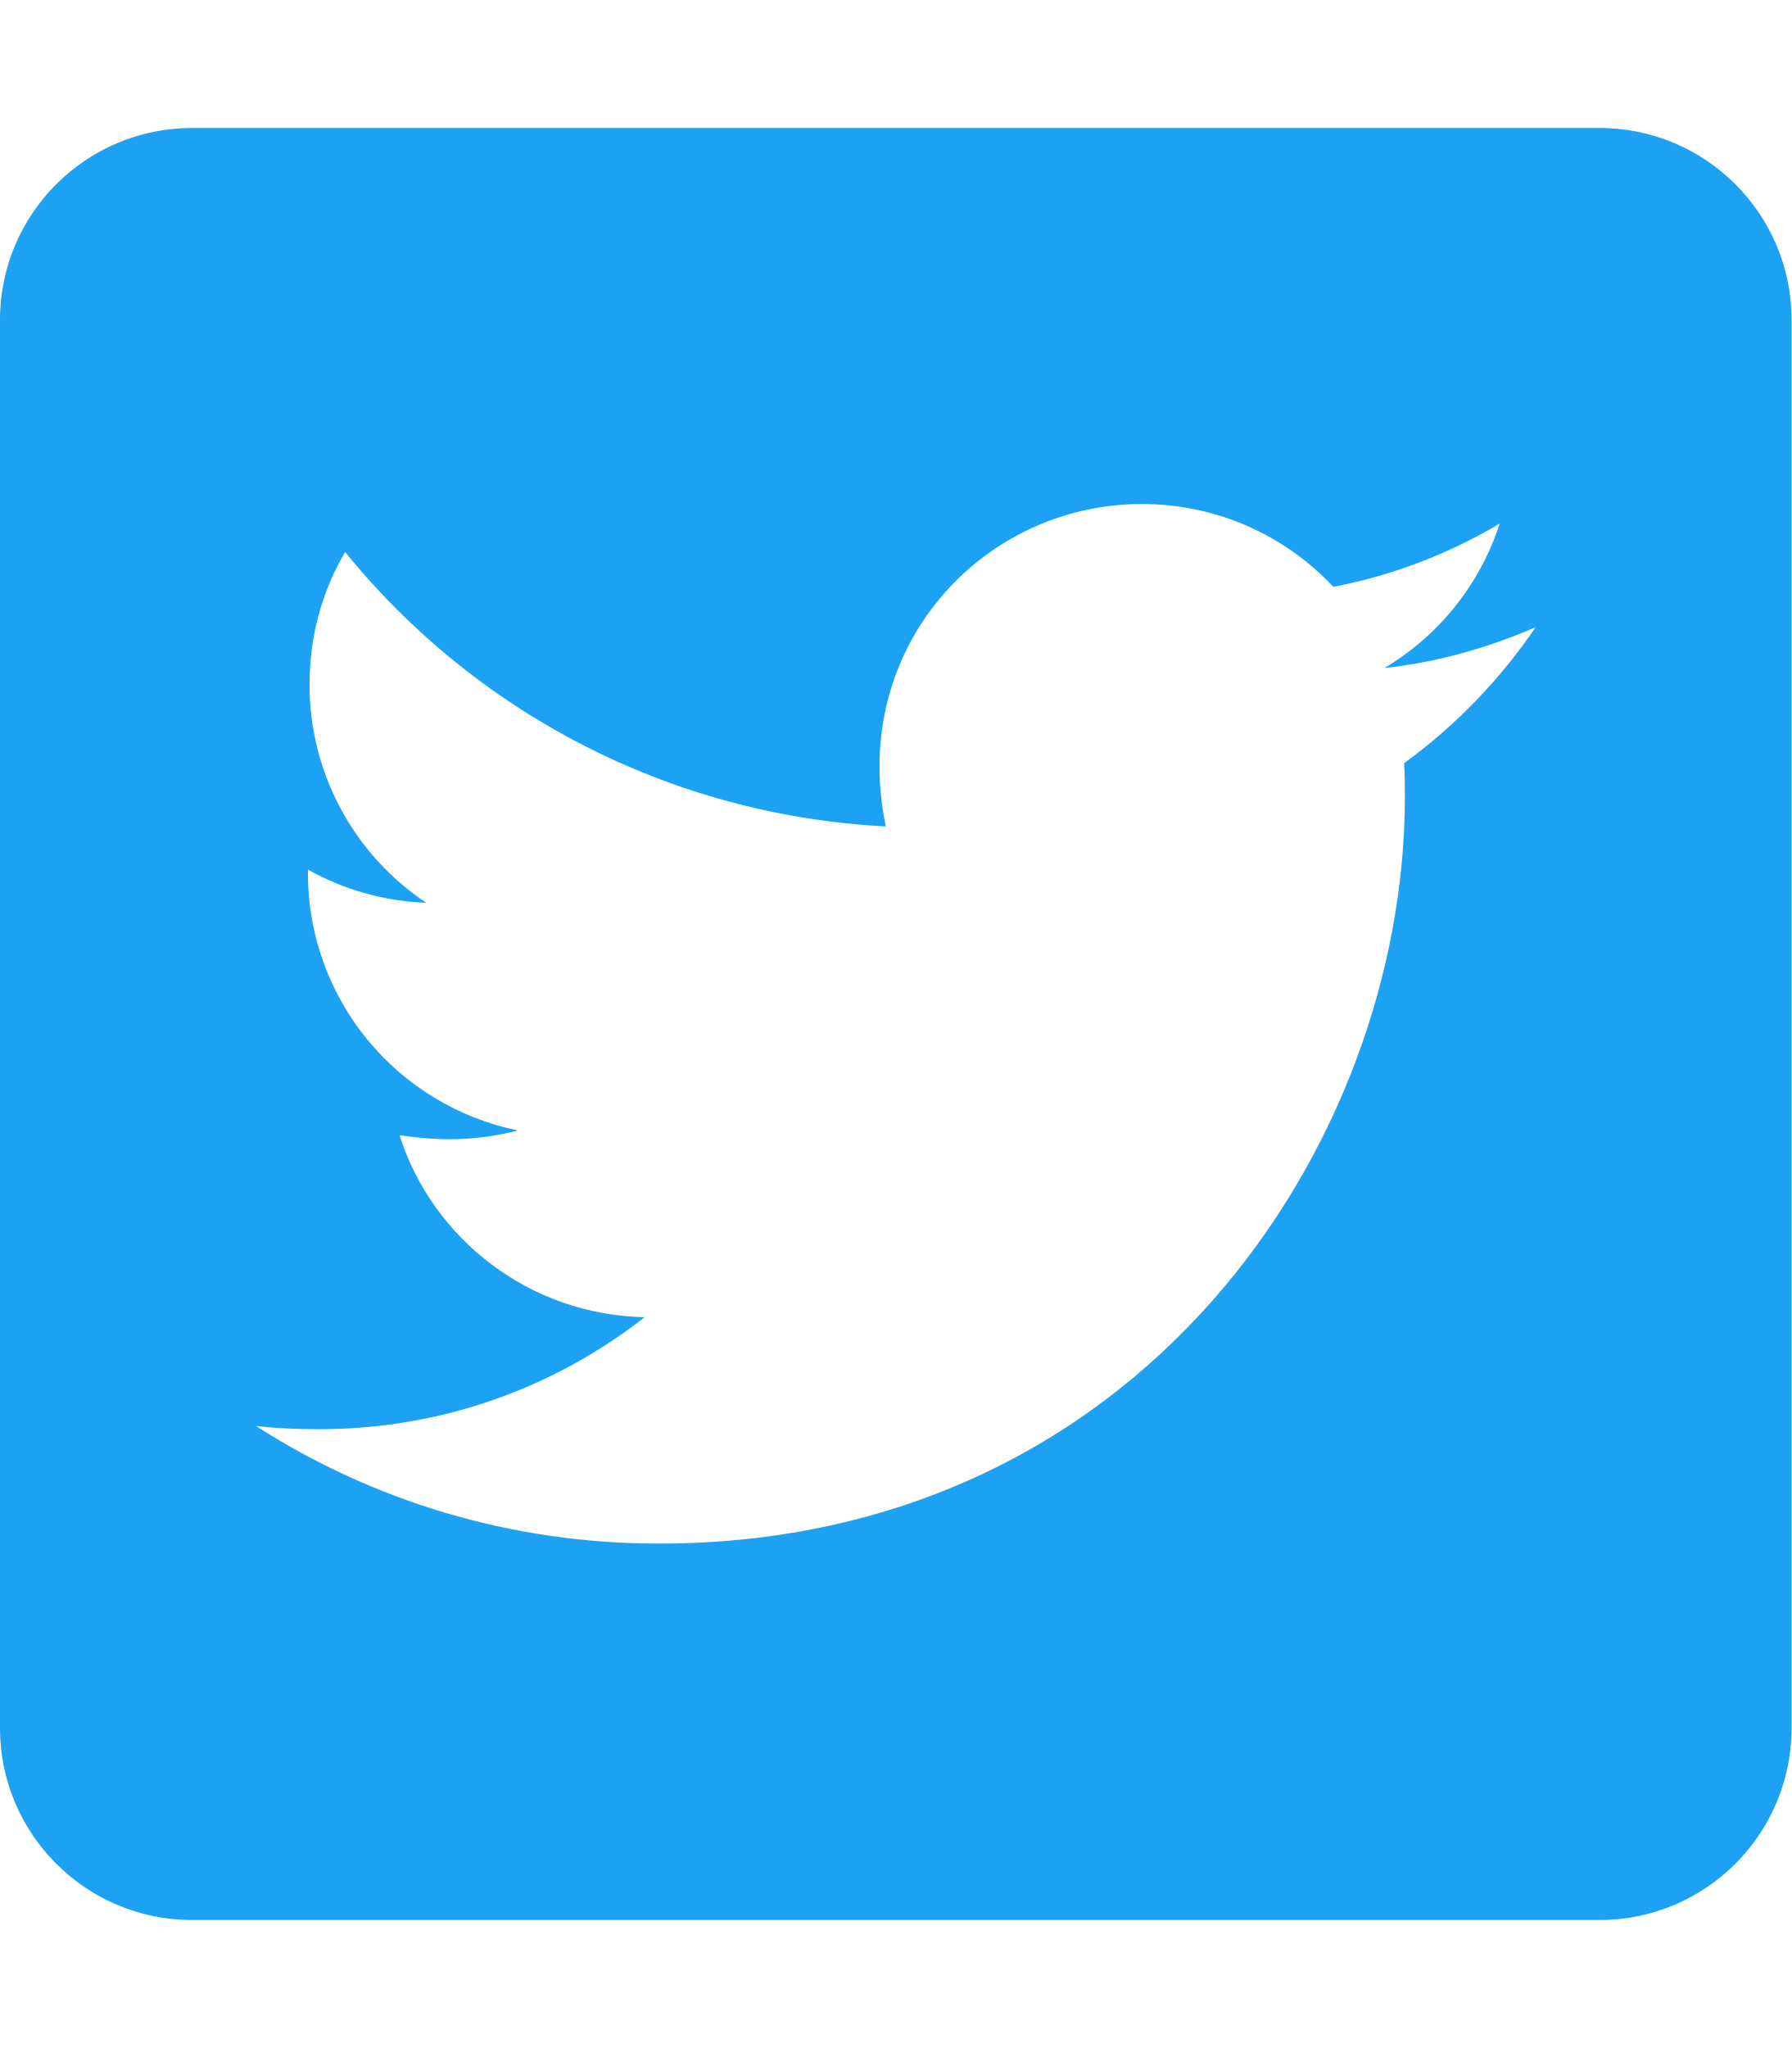
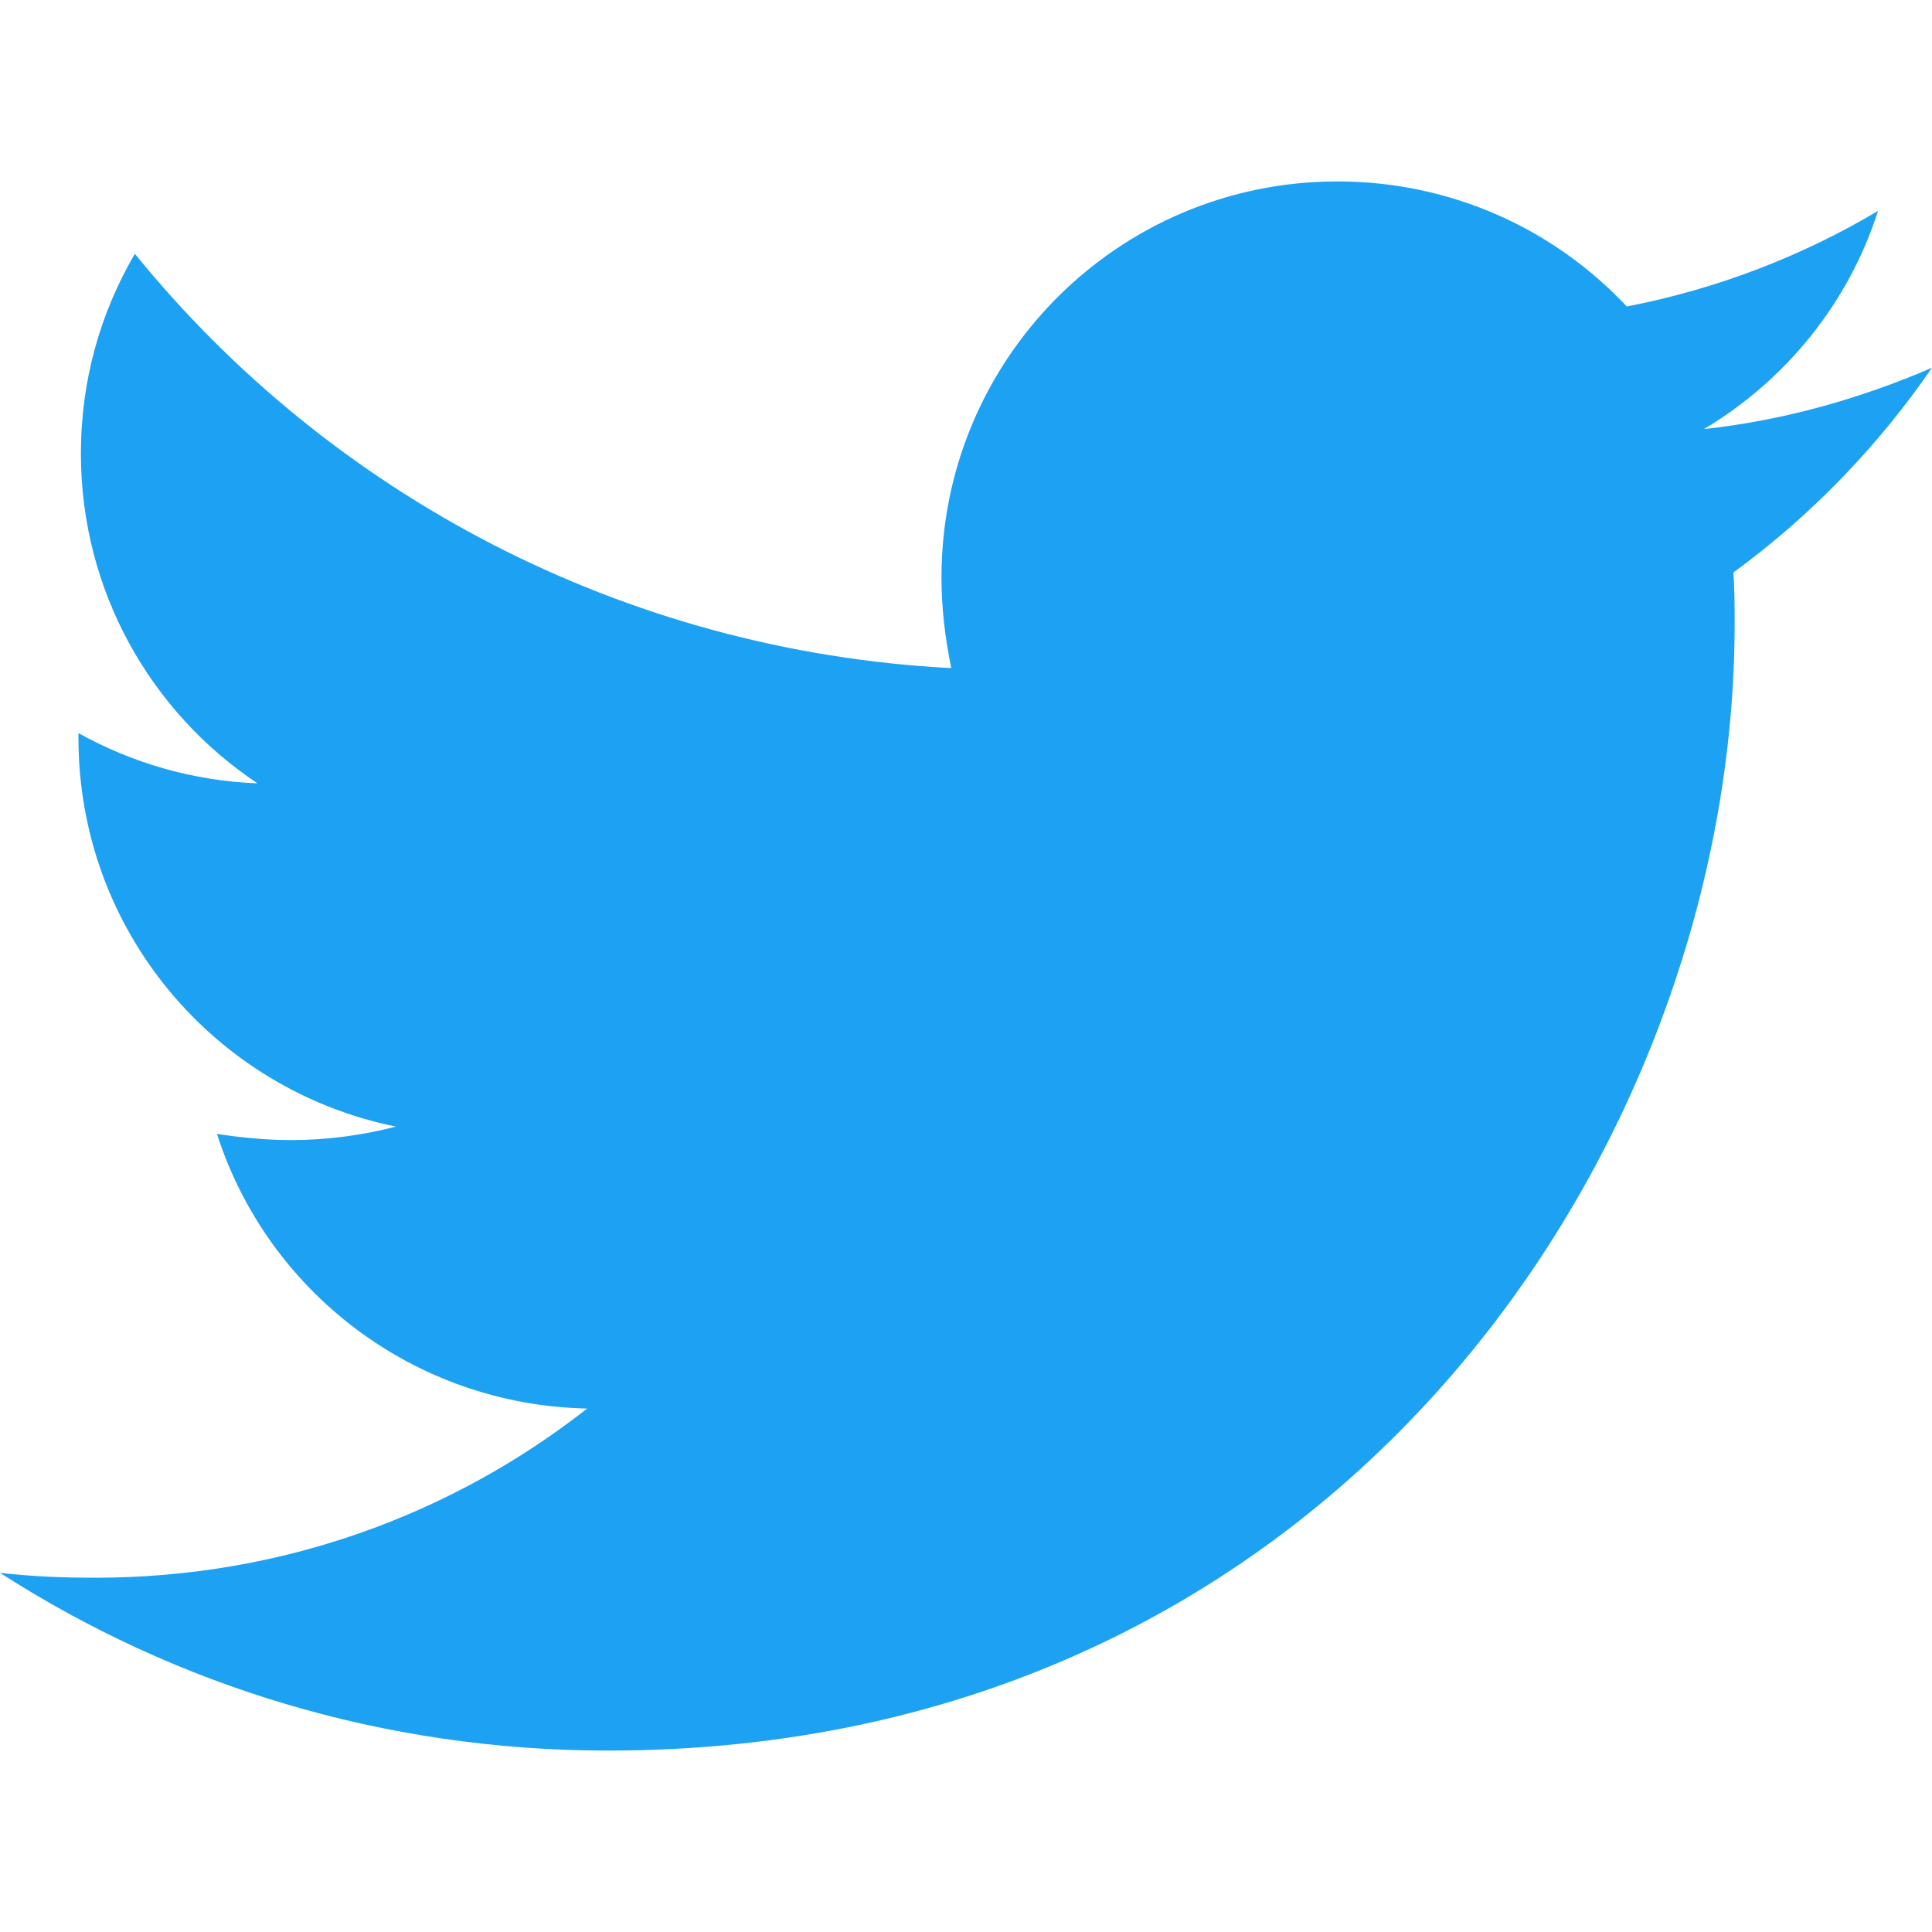
- <svg xmlns="http://www.w3.org/2000/svg" aria-hidden="true" focusable="false" data-prefix="fab" data-icon="twitter-square" class="svg-inline--fa fa-twitter-square fa-w-14" role="img" viewBox="0 0 448 512">
-   <path fill="#1DA1F2" d="M400 32H48C21.5 32 0 53.5 0 80v352c0 26.5 21.5 48 48 48h352c26.5 0 48-21.5 48-48V80c0-26.5-21.5-48-48-48zm-48.9 158.8c.2 2.8.2 5.7.2 8.5 0 86.7-66 186.6-186.6 186.6-37.2 0-71.7-10.8-100.7-29.4 5.3.6 10.4.8 15.8.8 30.7 0 58.9-10.4 81.4-28-28.8-.6-53-19.5-61.3-45.5 10.1 1.5 19.2 1.5 29.6-1.2-30-6.1-52.5-32.5-52.5-64.4v-.8c8.7 4.9 18.9 7.9 29.6 8.3a65.447 65.447 0 0 1-29.2-54.6c0-12.2 3.2-23.4 8.9-33.1 32.3 39.8 80.8 65.8 135.2 68.6-9.3-44.5 24-80.6 64-80.6 18.9 0 35.9 7.9 47.9 20.7 14.8-2.8 29-8.3 41.6-15.8-4.9 15.2-15.2 28-28.8 36.1 13.2-1.4 26-5.1 37.8-10.2-8.9 13.1-20.1 24.7-32.9 34z" />
+ <svg xmlns="http://www.w3.org/2000/svg" aria-hidden="true" focusable="false" data-prefix="fab" data-icon="twitter" class="svg-inline--fa fa-twitter fa-w-16" role="img" viewBox="0 0 512 512">
+   <path fill="rgb(29, 161, 242)" d="M459.37 151.716c.325 4.548.325 9.097.325 13.645 0 138.72-105.583 298.558-298.558 298.558-59.452 0-114.68-17.219-161.137-47.106 8.447.974 16.568 1.299 25.34 1.299 49.055 0 94.213-16.568 130.274-44.832-46.132-.975-84.792-31.188-98.112-72.772 6.498.974 12.995 1.624 19.818 1.624 9.421 0 18.843-1.3 27.614-3.573-48.081-9.747-84.143-51.98-84.143-102.985v-1.299c13.969 7.797 30.214 12.67 47.431 13.319-28.264-18.843-46.781-51.005-46.781-87.391 0-19.492 5.197-37.36 14.294-52.954 51.655 63.675 129.3 105.258 216.365 109.807-1.624-7.797-2.599-15.918-2.599-24.04 0-57.828 46.782-104.934 104.934-104.934 30.213 0 57.502 12.67 76.67 33.137 23.715-4.548 46.456-13.32 66.599-25.34-7.798 24.366-24.366 44.833-46.132 57.827 21.117-2.273 41.584-8.122 60.426-16.243-14.292 20.791-32.161 39.308-52.628 54.253z" />
</svg>
